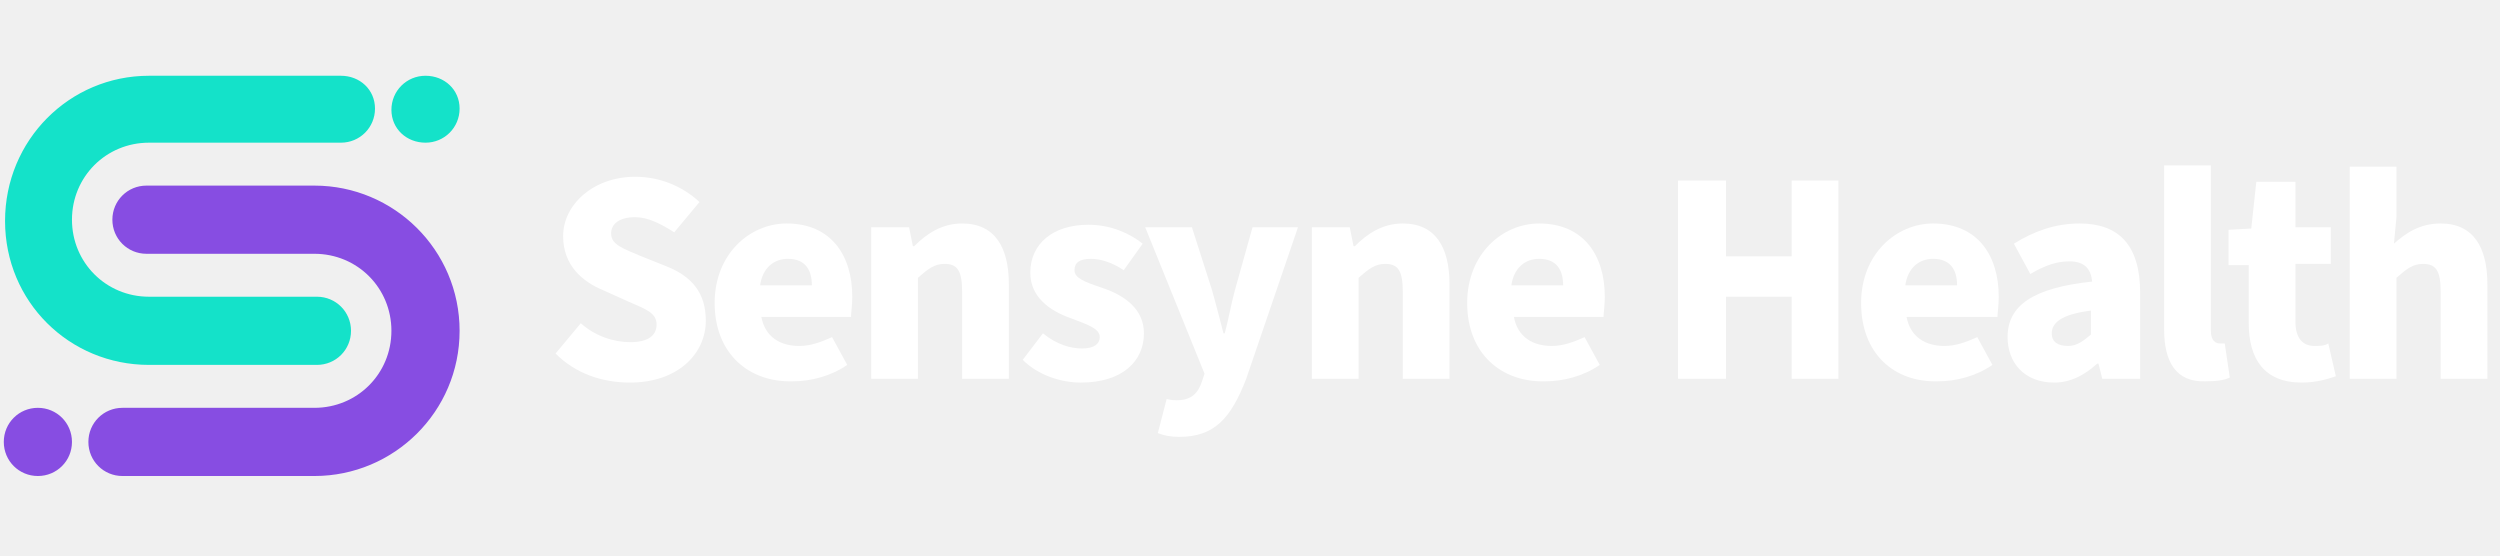
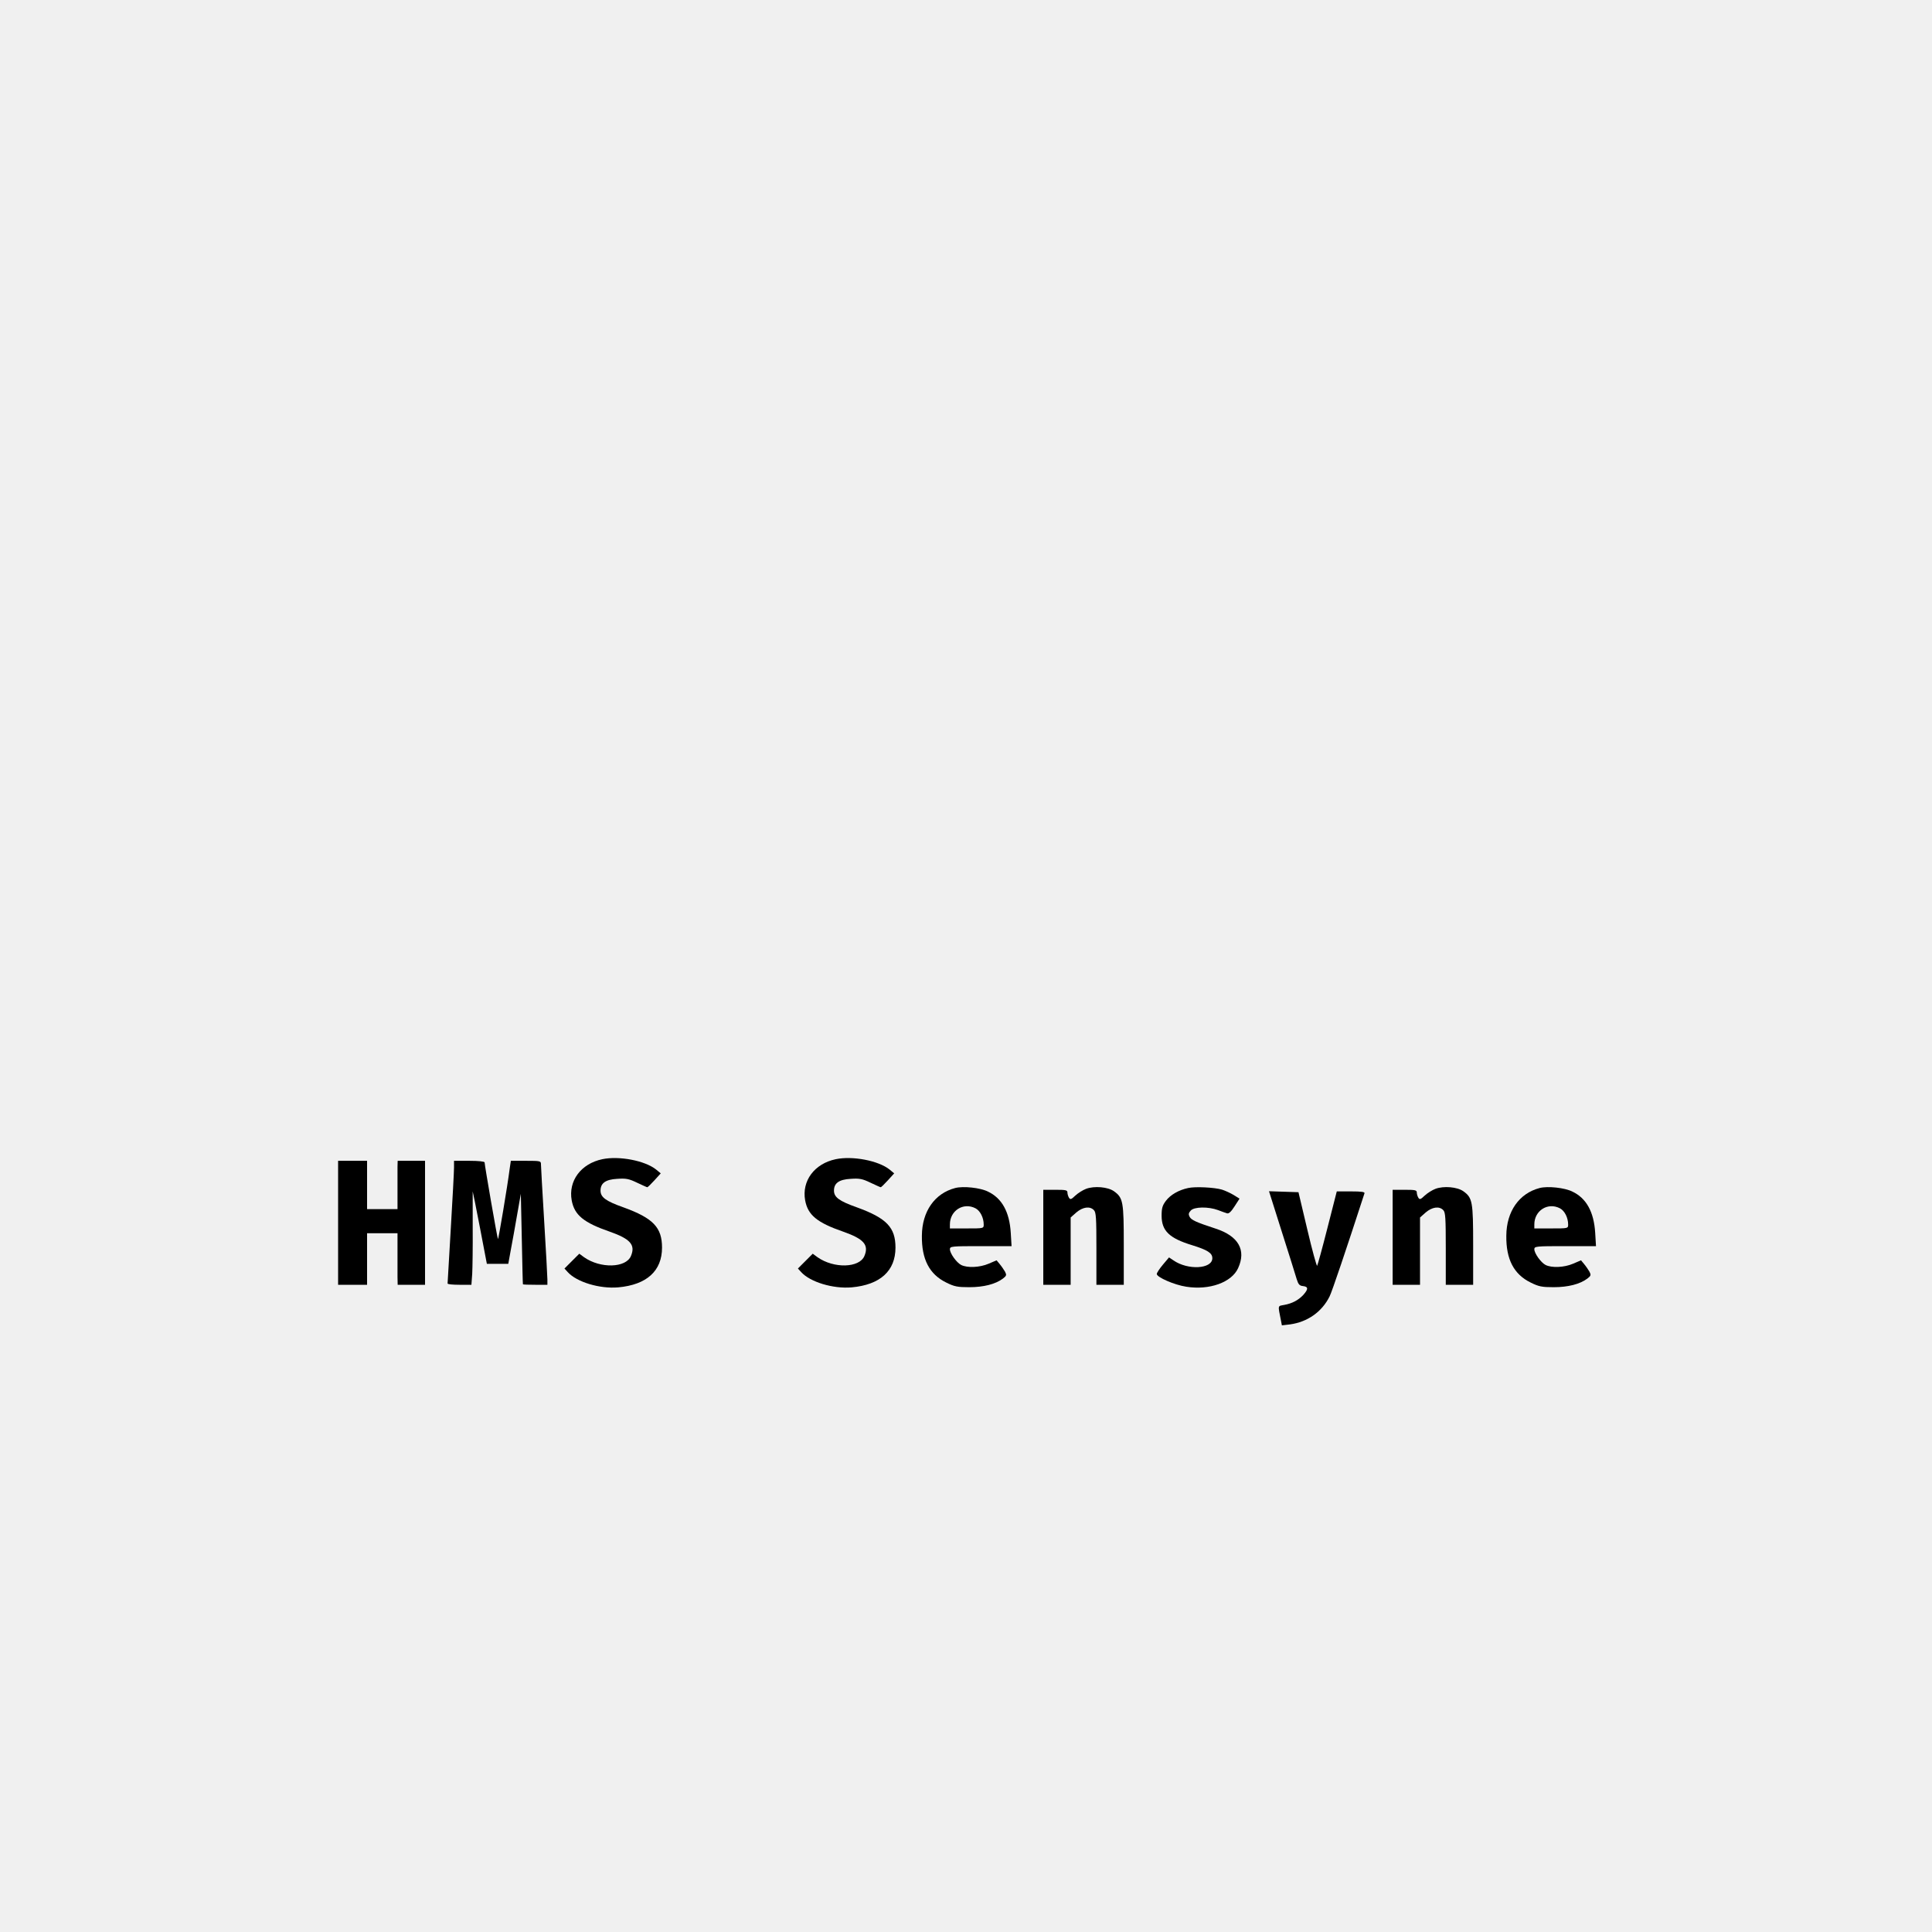
- <svg xmlns="http://www.w3.org/2000/svg" version="1.1" id="Layer_1" x="0px" y="0px" viewBox="0 0 198 44" style="enable-background:new 0 0 198 44;" xml:space="preserve">
-   <style type="text/css">
- 	.st0{enable-background:new    ;}
- 	.st1{fill:#FFFFFF;}
- 	.st2{fill-rule:evenodd;clip-rule:evenodd;fill:#874DE2;}
- 	.st3{fill-rule:evenodd;clip-rule:evenodd;fill:#14E2C9;}
- </style>
-   <g id="logo_x2F_shealth_x2F_logotype_x2F_landscape_x2F_light-text">
-     <g id="shealth-landscape" transform="translate(2, 6)">
-       <g id="copy" transform="translate(42, 0)">
-         <g class="st0">
-           <path class="st1" d="M0,22l2-2.4c1.1,1,2.6,1.5,3.9,1.5c1.4,0,2.1-0.5,2.1-1.4c0-0.9-0.8-1.2-2.2-1.8l-2-0.9      c-1.7-0.7-3.2-2-3.2-4.3C0.6,10.2,3,8,6.3,8c1.9,0,3.7,0.7,5.1,2l-2,2.4c-1.1-0.7-2.1-1.2-3.1-1.2c-1.2,0-1.9,0.5-1.9,1.3      c0,0.9,1,1.2,2.4,1.8l2,0.8c2,0.8,3.1,2.1,3.1,4.3c0,2.6-2.2,4.9-6,4.9C3.7,24.3,1.6,23.6,0,22z" />
-           <path class="st1" d="M12.6,18c0-3.9,2.8-6.3,5.7-6.3c3.5,0,5.2,2.5,5.2,5.8c0,0.7-0.1,1.3-0.1,1.6h-7.1c0.3,1.6,1.5,2.3,3,2.3      c0.9,0,1.7-0.3,2.6-0.7l1.2,2.2c-1.3,0.9-2.9,1.3-4.3,1.3C15.3,24.3,12.6,22,12.6,18z M20.3,16.6c0-1.2-0.5-2.1-1.9-2.1      c-1.1,0-2,0.7-2.2,2.1H20.3z" />
-           <path class="st1" d="M25,12h3l0.3,1.5h0.1c1-1,2.2-1.8,3.8-1.8c2.6,0,3.7,1.9,3.7,4.8V24h-3.7v-6.9c0-1.7-0.4-2.2-1.4-2.2      c-0.8,0-1.3,0.4-2.1,1.1v8H25V12z" />
-           <path class="st1" d="M37,22.5l1.6-2.1c1.1,0.9,2.2,1.2,3.1,1.2c1,0,1.4-0.4,1.4-0.9c0-0.7-1-1-2.3-1.5c-1.7-0.6-3.2-1.7-3.2-3.6      c0-2.3,1.8-3.8,4.6-3.8c1.8,0,3.3,0.7,4.3,1.5L45,15.4c-0.9-0.6-1.8-0.9-2.6-0.9c-0.9,0-1.3,0.3-1.3,0.9c0,0.6,0.7,0.9,2.2,1.4      c1.8,0.6,3.3,1.7,3.3,3.6c0,2.2-1.7,3.9-5,3.9C40,24.3,38.2,23.7,37,22.5z" />
-           <path class="st1" d="M47.7,28.3l0.7-2.7c0.4,0.1,0.6,0.1,0.8,0.1c1.2,0,1.7-0.6,2-1.5l0.2-0.6L46.7,12h3.7l1.6,5      c0.3,1.1,0.6,2.2,0.9,3.4h0.1c0.3-1.1,0.5-2.3,0.8-3.4l1.4-5h3.6l-4.1,12c-1.2,3.1-2.5,4.6-5.3,4.6      C48.7,28.6,48.2,28.5,47.7,28.3z" />
-           <path class="st1" d="M59.9,12h3l0.3,1.5h0.1c1-1,2.2-1.8,3.8-1.8c2.6,0,3.7,1.9,3.7,4.8V24h-3.7v-6.9c0-1.7-0.4-2.2-1.4-2.2      c-0.8,0-1.3,0.4-2.1,1.1v8h-3.7V12z" />
-           <path class="st1" d="M72.2,18c0-3.9,2.8-6.3,5.7-6.3c3.5,0,5.2,2.5,5.2,5.8c0,0.7-0.1,1.3-0.1,1.6h-7.1c0.3,1.6,1.5,2.3,3,2.3      c0.9,0,1.7-0.3,2.6-0.7l1.2,2.2c-1.3,0.9-2.9,1.3-4.3,1.3C74.9,24.3,72.2,22,72.2,18z M79.8,16.6c0-1.2-0.5-2.1-1.9-2.1      c-1.1,0-2,0.7-2.2,2.1H79.8z" />
-           <path class="st1" d="M88.9,8.3h3.8v6h5.2v-6h3.7V24h-3.7v-6.5h-5.2V24h-3.8V8.3z" />
-           <path class="st1" d="M103.4,18c0-3.9,2.8-6.3,5.7-6.3c3.5,0,5.2,2.5,5.2,5.8c0,0.7-0.1,1.3-0.1,1.6H107c0.3,1.6,1.5,2.3,3,2.3      c0.9,0,1.7-0.3,2.6-0.7l1.2,2.2c-1.3,0.9-2.9,1.3-4.3,1.3C106,24.3,103.4,22,103.4,18z M111,16.6c0-1.2-0.5-2.1-1.9-2.1      c-1.1,0-2,0.7-2.2,2.1H111z" />
-           <path class="st1" d="M115,20.7c0-2.5,2-3.9,6.7-4.4c-0.1-1-0.6-1.6-1.8-1.6c-1,0-1.9,0.3-3.1,1l-1.3-2.4c1.6-1,3.3-1.6,5.2-1.6      c3.1,0,4.8,1.7,4.8,5.5V24h-3l-0.3-1.2h-0.1c-1,0.9-2.1,1.5-3.4,1.5C116.3,24.3,115,22.7,115,20.7z M121.6,20.5v-1.9      c-2.4,0.3-3.1,1-3.1,1.8c0,0.7,0.5,1,1.3,1C120.5,21.4,121,21,121.6,20.5z" />
-           <path class="st1" d="M127.4,20.1v-13h3.7v13.1c0,0.8,0.4,1,0.7,1c0.1,0,0.2,0,0.4,0l0.4,2.7c-0.4,0.2-1,0.3-1.9,0.3      C128.3,24.3,127.4,22.6,127.4,20.1z" />
-           <path class="st1" d="M134.1,19.6v-4.6h-1.6v-2.8l1.8-0.1l0.4-3.7h3.1V12h2.8v2.9h-2.8v4.6c0,1.3,0.6,1.9,1.5,1.9      c0.4,0,0.8,0,1.1-0.2l0.6,2.6c-0.6,0.2-1.5,0.5-2.7,0.5C135.3,24.3,134.1,22.4,134.1,19.6z" />
-           <path class="st1" d="M142.1,7.2h3.7v4l-0.2,2.1c0.9-0.8,2-1.6,3.7-1.6c2.6,0,3.7,1.9,3.7,4.8V24h-3.7v-6.9      c0-1.7-0.4-2.2-1.4-2.2c-0.8,0-1.3,0.4-2.1,1.1v8h-3.7V7.2z" />
-         </g>
-       </g>
-       <g id="logo_x2F_shealth_x2F_logomark">
-         <path id="bottom" class="st2" d="M7.7,31.7h15.2c6.3,0,11.5-5.1,11.5-11.5S29.2,8.7,22.9,8.7h-13v0c-0.1,0-0.2,0-0.3,0     c-1.5,0-2.7,1.2-2.7,2.7c0,1.5,1.2,2.7,2.7,2.7c0.1,0,0.2,0,0.3,0v0h13c3.4,0,6.1,2.7,6.1,6.1s-2.7,6.1-6.1,6.1H7.7     C6.2,26.3,5,27.5,5,29S6.2,31.7,7.7,31.7z M1,26.3c-1.5,0-2.7,1.2-2.7,2.7s1.2,2.7,2.7,2.7s2.7-1.2,2.7-2.7S2.5,26.3,1,26.3z" />
-         <path id="top" class="st3" d="M25,0H9.8C3.5,0-1.6,5.1-1.6,11.5S3.5,22.9,9.8,22.9h13v0c0.1,0,0.2,0,0.3,0c1.5,0,2.7-1.2,2.7-2.7     s-1.2-2.7-2.7-2.7c-0.1,0-0.2,0-0.3,0v0h-13c-3.4,0-6.1-2.7-6.1-6.1s2.7-6.1,6.1-6.1H25c1.5,0,2.7-1.2,2.7-2.7S26.5,0,25,0z      M31.7,5.3c1.5,0,2.7-1.2,2.7-2.7S33.2,0,31.7,0C30.2,0,29,1.2,29,2.7S30.2,5.3,31.7,5.3z" />
-       </g>
-     </g>
+ <svg xmlns="http://www.w3.org/2000/svg" version="1.0" width="1200pt" height="1200pt" viewBox="0 0 1200 1200" preserveAspectRatio="xMidYMid meet">
+   <g transform="translate(0,1200) scale(0.1,-0.1)" fill="#000000" stroke="none">
+     <path d="M3741 4800 c-133 -28 -212 -135 -190 -256 17 -91 74 -138 236 -194 128 -45 161 -82 132 -151 -31 -75 -190 -79 -291 -8 l-30 22 -46 -46 -46 -46 20 -22 c56 -62 198 -105 314 -95 177 16 272 102 272 247 0 125 -55 183 -240 250 -110 39 -142 63 -142 104 0 46 31 69 103 73 56 4 74 0 124 -24 32 -15 60 -28 63 -28 3 -1 23 19 45 43 l39 43 -29 24 c-69 55 -229 86 -334 64z" />
+     <path d="M5191 4800 c-133 -28 -212 -135 -190 -256 17 -91 74 -138 236 -194 128 -45 161 -82 132 -151 -31 -75 -190 -79 -291 -8 l-30 22 -46 -46 -46 -46 20 -22 c56 -62 198 -105 314 -95 177 16 272 102 272 247 0 125 -55 183 -240 250 -110 39 -142 63 -142 104 0 46 31 69 103 73 56 4 74 0 124 -24 32 -15 60 -28 63 -28 3 -1 23 19 45 43 l39 43 -29 24 c-69 55 -229 86 -334 64z" />
+     <path d="M2100 4405 l0 -385 90 0 90 0 0 160 0 160 95 0 94 0 0 -112 c0 -62 0 -134 0 -160 l1 -48 85 0 85 0 0 385 0 385 -85 0 -85 0 -1 -37 c0 -21 0 -89 0 -150 l0 -113 -94 0 -95 0 0 150 0 150 -90 0 -90 0 0 -385z" />
+     <path d="M2820 4748 c0 -24 -9 -194 -20 -378 -11 -184 -20 -338 -20 -342 0 -5 33 -8 74 -8 l74 0 5 68 c2 37 4 167 3 290 0 122 0 222 0 222 1 0 21 -101 45 -225 l43 -225 67 0 66 0 16 88 c9 48 27 146 39 217 l23 130 6 -280 c3 -154 6 -281 7 -282 1 -2 36 -3 77 -3 l75 0 0 33 c0 17 -9 181 -20 362 -11 182 -20 340 -20 353 0 21 -3 22 -94 22 l-93 0 -7 -47 c-14 -111 -70 -442 -73 -439 -4 3 -83 459 -83 476 0 6 -39 10 -95 10 l-95 0 0 -42z" />
+     <path d="M5933 4621 c-127 -33 -206 -145 -207 -296 -2 -147 47 -240 151 -291 50 -25 70 -29 143 -29 90 0 164 19 210 54 22 17 23 22 12 43 -7 12 -22 34 -33 47 l-19 23 -49 -21 c-56 -24 -133 -27 -171 -8 -29 15 -70 72 -70 98 0 18 12 19 191 19 l192 0 -5 83 c-8 130 -55 215 -142 256 -48 24 -153 35 -203 22z m126 -126 c29 -15 51 -58 51 -101 0 -24 -1 -24 -105 -24 l-105 0 0 25 c0 86 84 139 159 100z" />
+     <path d="M6746 4616 c-21 -8 -51 -27 -68 -43 -24 -23 -30 -25 -38 -13 -5 8 -10 23 -10 33 0 15 -10 17 -75 17 l-75 0 0 -295 0 -295 85 0 85 0 0 209 0 209 35 31 c40 34 84 41 109 15 14 -13 16 -49 16 -240 l0 -224 85 0 85 0 0 246 c0 271 -4 294 -61 335 -38 27 -122 34 -173 15z" />
+     <path d="M7380 4621 c-58 -12 -110 -42 -138 -79 -22 -29 -27 -46 -27 -93 0 -94 48 -140 189 -183 97 -30 126 -49 126 -81 0 -67 -152 -76 -242 -13 l-27 18 -38 -45 c-21 -25 -38 -51 -38 -58 0 -20 109 -68 183 -79 144 -23 282 27 322 115 52 113 2 200 -140 246 -122 40 -150 53 -161 73 -8 15 -7 24 7 39 21 24 110 25 169 3 22 -8 47 -18 56 -20 11 -4 26 10 47 43 l31 48 -37 23 c-20 12 -53 27 -72 33 -47 14 -167 20 -210 10z" />
+     <path d="M8916 4616 c-21 -8 -51 -27 -68 -43 -24 -23 -30 -25 -38 -13 -5 8 -10 23 -10 33 0 15 -10 17 -75 17 l-75 0 0 -295 0 -295 85 0 85 0 0 209 0 209 35 31 c40 34 84 41 109 15 14 -13 16 -49 16 -240 l0 -224 85 0 85 0 0 246 c0 271 -4 294 -61 335 -38 27 -122 34 -173 15z" />
+     <path d="M9563 4621 c-127 -33 -206 -145 -207 -296 -2 -147 47 -240 151 -291 50 -25 70 -29 143 -29 90 0 164 19 210 54 22 17 23 22 12 43 -7 12 -22 34 -33 47 l-19 23 -49 -21 c-56 -24 -133 -27 -171 -8 -29 15 -70 72 -70 98 0 18 12 19 191 19 l192 0 -5 83 c-8 130 -55 215 -142 256 -48 24 -153 35 -203 22z m126 -126 c29 -15 51 -58 51 -101 0 -24 -1 -24 -105 -24 l-105 0 0 25 c0 86 84 139 159 100z" />
+     <path d="M7962 4348 c44 -139 86 -271 92 -293 10 -32 17 -41 39 -43 34 -4 34 -19 2 -55 -31 -33 -69 -53 -118 -62 -42 -8 -40 1 -21 -96 l6 -31 51 6 c108 15 197 77 245 173 15 29 104 293 217 641 3 9 -18 12 -84 12 l-88 0 -58 -227 c-32 -126 -61 -231 -64 -235 -3 -4 -31 97 -61 225 l-55 232 -91 3 -92 3 80 -253z" />
  </g>
</svg>
